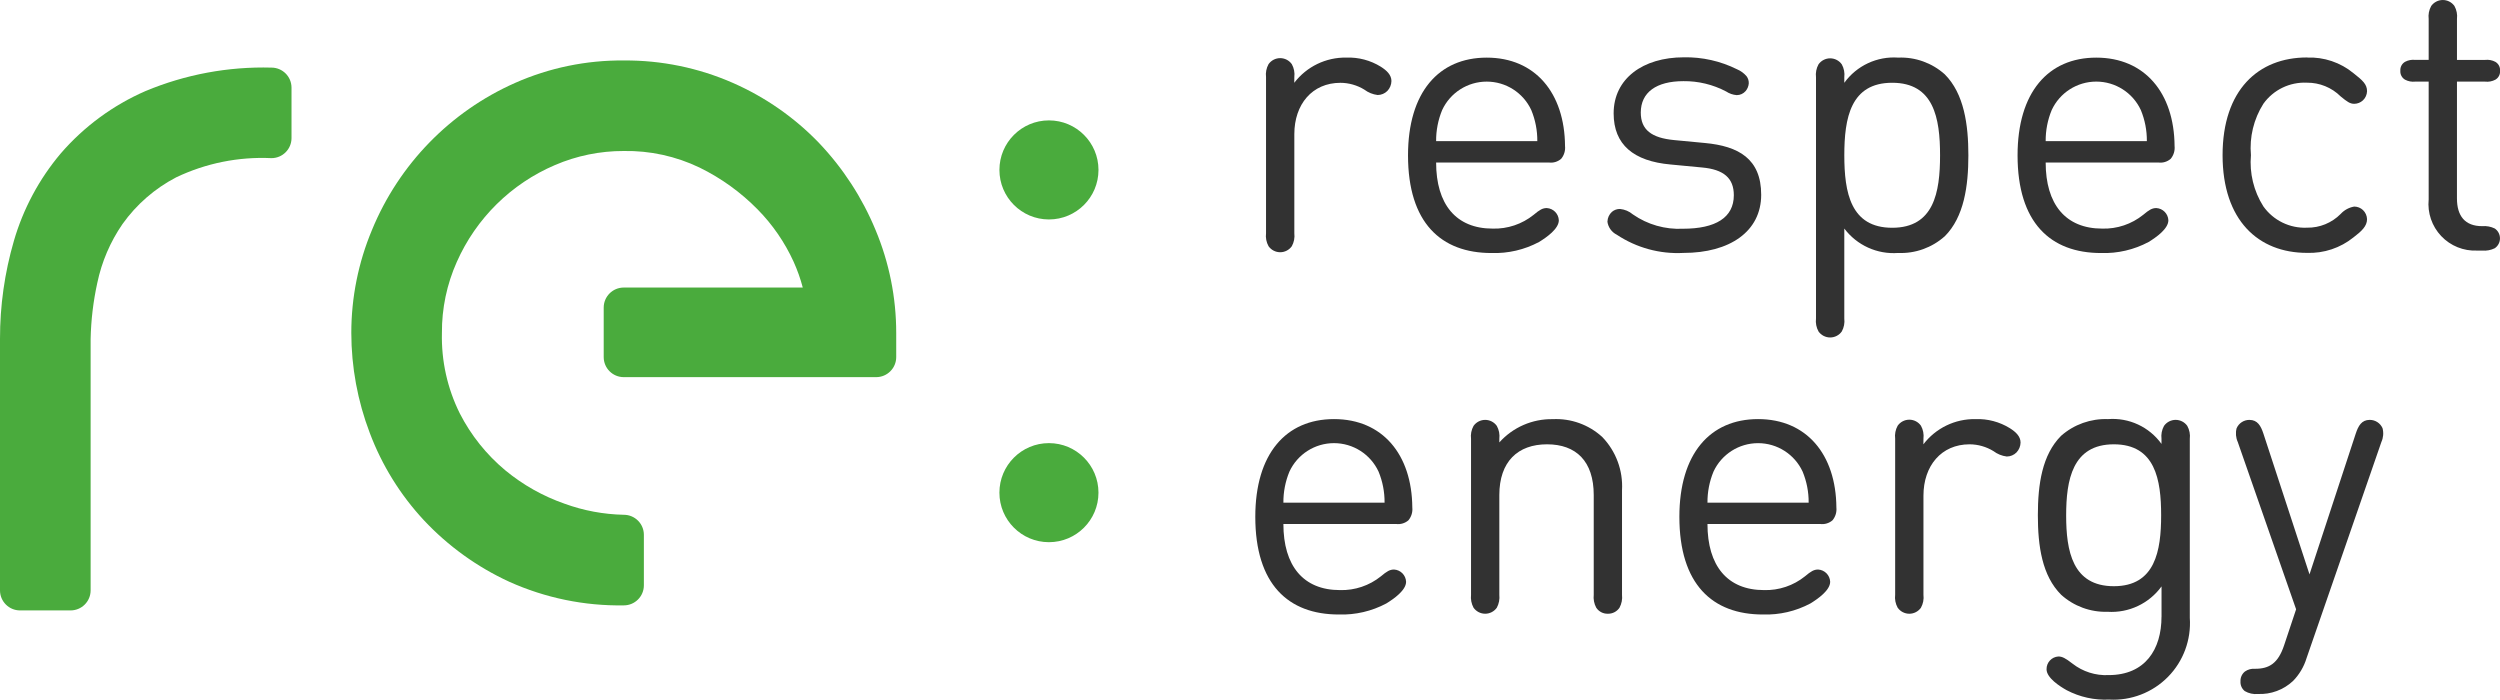
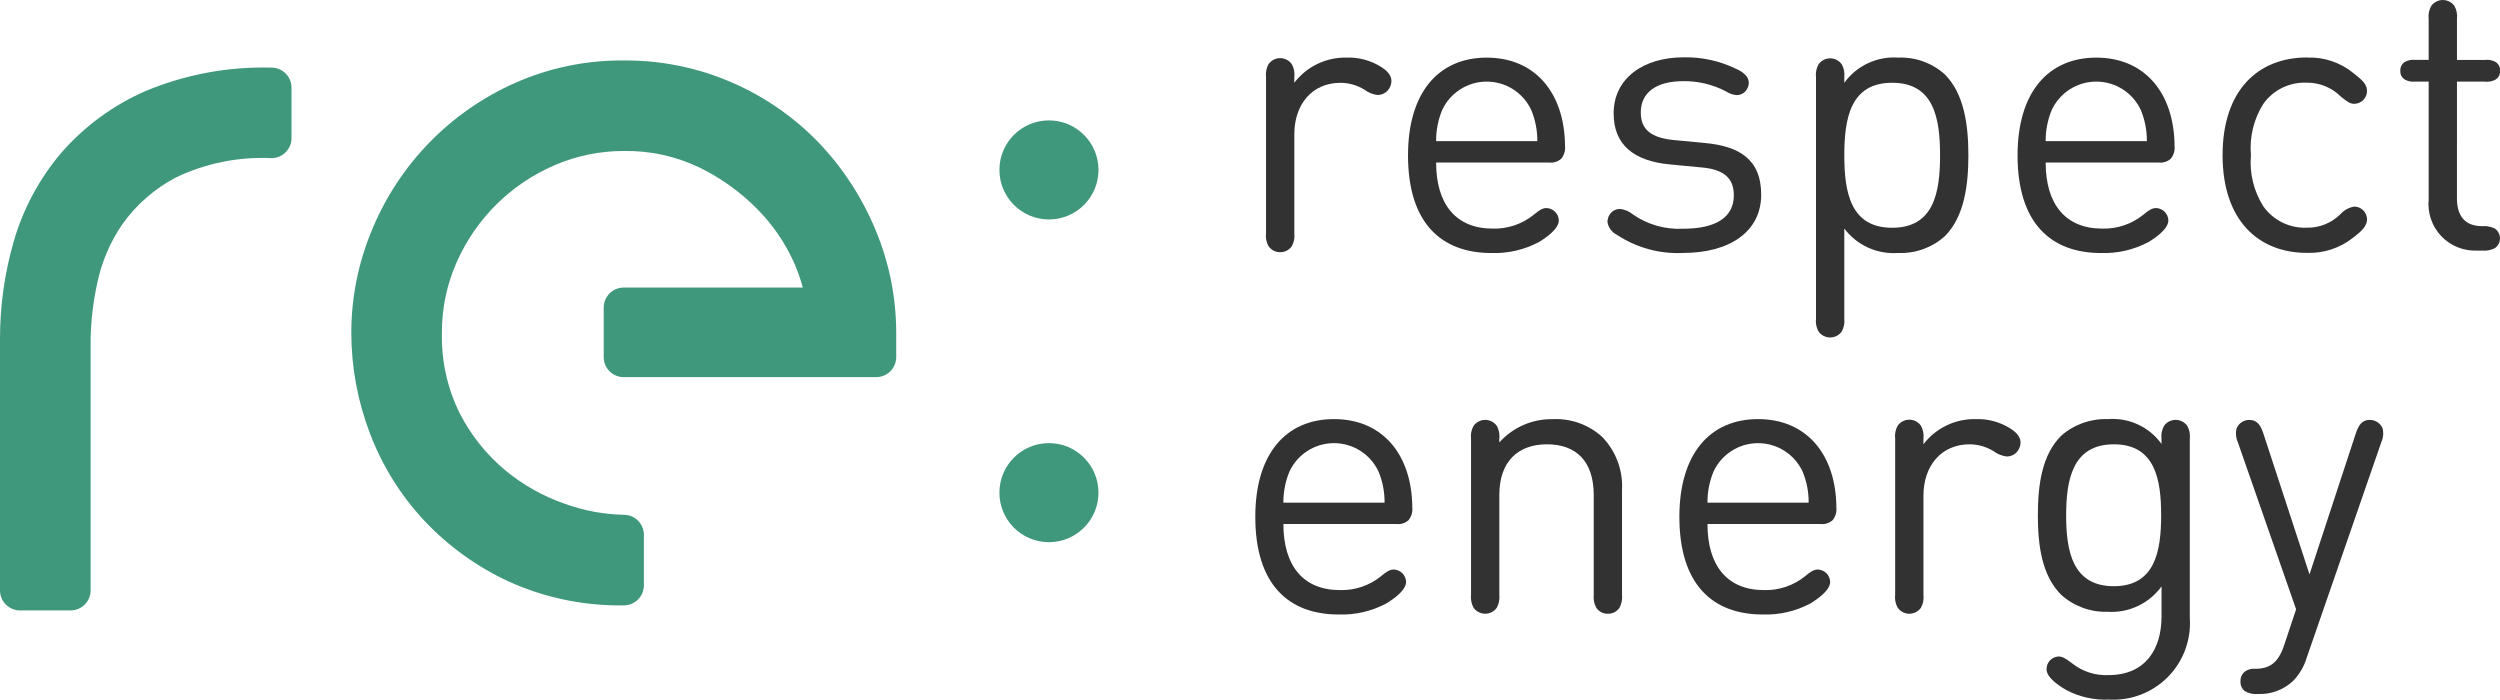
<svg xmlns="http://www.w3.org/2000/svg" id="Group_2" data-name="Group 2" width="160" height="44.775" viewBox="0 0 160 44.775">
  <defs>
    <clipPath id="clip-path">
      <rect id="Rectangle_2" data-name="Rectangle 2" width="160" height="44.775" fill="#323232" />
    </clipPath>
  </defs>
  <g id="Mask_Group_1" data-name="Mask Group 1" clip-path="url(#clip-path)">
-     <path id="Path_1" data-name="Path 1" d="M17.372,14.3a19.553,19.553,0,0,0-8.057,1.5,15.184,15.184,0,0,0-5.427,3.993,15.283,15.283,0,0,0-3,5.6A22.35,22.35,0,0,0,0,31.668V47.756A1.284,1.284,0,0,0,1.284,49.04H4.514A1.284,1.284,0,0,0,5.8,47.756V31.668a18.575,18.575,0,0,1,.427-3.59,10.387,10.387,0,0,1,1.613-3.766,9.737,9.737,0,0,1,3.433-2.988,12.766,12.766,0,0,1,6.1-1.23,1.284,1.284,0,0,0,1.284-1.284V15.58A1.284,1.284,0,0,0,17.372,14.3" transform="translate(0 -9.973)" fill="#4AAB3D" />
-     <path id="Path_2" data-name="Path 2" d="M104.287,18.075a17.332,17.332,0,0,0-5.51-3.839A17.049,17.049,0,0,0,91.794,12.8a16.821,16.821,0,0,0-6.956,1.437,17.624,17.624,0,0,0-9.154,9.4,17.045,17.045,0,0,0-1.327,6.6,18.031,18.031,0,0,0,1.181,6.4A16.979,16.979,0,0,0,79,42.223a17.51,17.51,0,0,0,5.469,3.941,17.173,17.173,0,0,0,7.328,1.51,1.284,1.284,0,0,0,1.284-1.284V43.16a1.284,1.284,0,0,0-1.284-1.284,11.8,11.8,0,0,1-3.784-.706,12.326,12.326,0,0,1-3.8-2.138A11.63,11.63,0,0,1,81.3,35.389a10.959,10.959,0,0,1-1.144-5.152,10.955,10.955,0,0,1,.952-4.543,12.033,12.033,0,0,1,6.283-6.2,11.074,11.074,0,0,1,4.4-.9,10.766,10.766,0,0,1,4.853,1.06,13.551,13.551,0,0,1,3.72,2.682,11.676,11.676,0,0,1,2.3,3.344,10.41,10.41,0,0,1,.586,1.653H91.794a1.284,1.284,0,0,0-1.284,1.284v3.166a1.284,1.284,0,0,0,1.284,1.284h16.153a1.284,1.284,0,0,0,1.284-1.284V30.238a17.06,17.06,0,0,0-1.327-6.6,18.1,18.1,0,0,0-3.617-5.562" transform="translate(-51.873 -8.93)" fill="#4AAB3D" />
-     <path id="Path_3" data-name="Path 3" d="M214.705,31.824a3.17,3.17,0,1,0-3.169-3.17,3.17,3.17,0,0,0,3.169,3.17" transform="translate(-147.573 -17.779)" fill="#4AAB3D" />
-     <path id="Path_4" data-name="Path 4" d="M214.705,93.79a3.17,3.17,0,1,0,3.17,3.17,3.17,3.17,0,0,0-3.17-3.17" transform="translate(-147.573 -65.43)" fill="#4AAB3D" />
+     <path id="Path_1" data-name="Path 1" d="M17.372,14.3a19.553,19.553,0,0,0-8.057,1.5,15.184,15.184,0,0,0-5.427,3.993,15.283,15.283,0,0,0-3,5.6A22.35,22.35,0,0,0,0,31.668V47.756A1.284,1.284,0,0,0,1.284,49.04H4.514A1.284,1.284,0,0,0,5.8,47.756V31.668a18.575,18.575,0,0,1,.427-3.59,10.387,10.387,0,0,1,1.613-3.766,9.737,9.737,0,0,1,3.433-2.988,12.766,12.766,0,0,1,6.1-1.23,1.284,1.284,0,0,0,1.284-1.284V15.58A1.284,1.284,0,0,0,17.372,14.3" transform="translate(0 -9.973)" fill="#3f987c" />
+     <path id="Path_2" data-name="Path 2" d="M104.287,18.075a17.332,17.332,0,0,0-5.51-3.839A17.049,17.049,0,0,0,91.794,12.8a16.821,16.821,0,0,0-6.956,1.437,17.624,17.624,0,0,0-9.154,9.4,17.045,17.045,0,0,0-1.327,6.6,18.031,18.031,0,0,0,1.181,6.4A16.979,16.979,0,0,0,79,42.223a17.51,17.51,0,0,0,5.469,3.941,17.173,17.173,0,0,0,7.328,1.51,1.284,1.284,0,0,0,1.284-1.284V43.16a1.284,1.284,0,0,0-1.284-1.284,11.8,11.8,0,0,1-3.784-.706,12.326,12.326,0,0,1-3.8-2.138A11.63,11.63,0,0,1,81.3,35.389a10.959,10.959,0,0,1-1.144-5.152,10.955,10.955,0,0,1,.952-4.543,12.033,12.033,0,0,1,6.283-6.2,11.074,11.074,0,0,1,4.4-.9,10.766,10.766,0,0,1,4.853,1.06,13.551,13.551,0,0,1,3.72,2.682,11.676,11.676,0,0,1,2.3,3.344,10.41,10.41,0,0,1,.586,1.653H91.794a1.284,1.284,0,0,0-1.284,1.284v3.166a1.284,1.284,0,0,0,1.284,1.284h16.153a1.284,1.284,0,0,0,1.284-1.284V30.238a17.06,17.06,0,0,0-1.327-6.6,18.1,18.1,0,0,0-3.617-5.562" transform="translate(-51.873 -8.93)" fill="#3f987c" />
+     <path id="Path_3" data-name="Path 3" d="M214.705,31.824a3.17,3.17,0,1,0-3.169-3.17,3.17,3.17,0,0,0,3.169,3.17" transform="translate(-147.573 -17.779)" fill="#3f987c" />
+     <path id="Path_4" data-name="Path 4" d="M214.705,93.79a3.17,3.17,0,1,0,3.17,3.17,3.17,3.17,0,0,0-3.17-3.17" transform="translate(-147.573 -65.43)" fill="#3f987c" />
    <path id="Path_5" data-name="Path 5" d="M269.758,13.8a4.1,4.1,0,0,1,3.337-1.613,3.905,3.905,0,0,1,2.2.583c.373.236.682.521.682.918a.946.946,0,0,1-.261.633.883.883,0,0,1-.62.261,1.77,1.77,0,0,1-.856-.347,2.952,2.952,0,0,0-1.526-.434c-1.811,0-2.952,1.377-2.952,3.288v6.339a1.37,1.37,0,0,1-.161.831.912.912,0,0,1-1.489,0,1.371,1.371,0,0,1-.161-.831V13.438a1.371,1.371,0,0,1,.161-.831.912.912,0,0,1,1.489,0,1.369,1.369,0,0,1,.161.831Z" transform="translate(-186.925 -8.501)" fill="#323232" />
    <path id="Path_6" data-name="Path 6" d="M306.291,17.531a5.1,5.1,0,0,0-.385-1.985,3.144,3.144,0,0,0-5.706,0,5.1,5.1,0,0,0-.385,1.985ZM299.815,18.9c0,2.667,1.265,4.231,3.622,4.231a4,4,0,0,0,2.618-.881c.384-.323.571-.434.844-.434a.819.819,0,0,1,.769.782c0,.546-.782,1.092-1.266,1.389a6.045,6.045,0,0,1-3.039.707c-3.238,0-5.347-1.936-5.347-6.253,0-4.032,1.96-6.253,5.037-6.253,3.1,0,4.987,2.258,5.012,5.657a1.105,1.105,0,0,1-.248.819,1,1,0,0,1-.794.236Z" transform="translate(-207.903 -8.5)" fill="#323232" />
    <path id="Path_7" data-name="Path 7" d="M340.228,22.652a.875.875,0,0,1,.285-.62.768.768,0,0,1,.521-.186,1.479,1.479,0,0,1,.819.347,5.164,5.164,0,0,0,3.213.918c2.072,0,3.25-.707,3.25-2.146,0-1.092-.645-1.65-2.034-1.774L344.272,19c-2.369-.211-3.648-1.265-3.648-3.275,0-2.221,1.874-3.585,4.491-3.585a7.332,7.332,0,0,1,3.412.769,1.62,1.62,0,0,1,.608.447.71.71,0,0,1,.137.459.864.864,0,0,1-.2.484.748.748,0,0,1-.571.261,1.44,1.44,0,0,1-.682-.236,5.726,5.726,0,0,0-2.729-.658c-1.737,0-2.729.72-2.729,2.01,0,1.1.682,1.625,2.146,1.762l1.96.186c2.146.2,3.6,1.005,3.6,3.313,0,2.357-2.022,3.722-4.975,3.722a7.028,7.028,0,0,1-4.268-1.166,1.1,1.1,0,0,1-.6-.844" transform="translate(-237.351 -8.472)" fill="#323232" />
    <path id="Path_8" data-name="Path 8" d="M389.245,23.077c2.668,0,3.064-2.258,3.064-4.64s-.4-4.64-3.064-4.64-3.064,2.258-3.064,4.64.4,4.64,3.064,4.64m3.362.546a4.209,4.209,0,0,1-2.978,1.067,3.952,3.952,0,0,1-3.449-1.563v5.756a1.372,1.372,0,0,1-.161.831.913.913,0,0,1-1.489,0,1.372,1.372,0,0,1-.161-.831V13.449a1.372,1.372,0,0,1,.161-.831.913.913,0,0,1,1.489,0,1.372,1.372,0,0,1,.161.831V13.8a3.912,3.912,0,0,1,3.449-1.613,4.209,4.209,0,0,1,2.978,1.067c1.241,1.241,1.514,3.226,1.514,5.186s-.273,3.945-1.514,5.186" transform="translate(-268.145 -8.5)" fill="#323232" />
    <path id="Path_9" data-name="Path 9" d="M435.307,17.531a5.1,5.1,0,0,0-.384-1.985,3.144,3.144,0,0,0-5.707,0,5.1,5.1,0,0,0-.385,1.985ZM428.831,18.9c0,2.667,1.265,4.231,3.622,4.231a4,4,0,0,0,2.618-.881c.384-.323.571-.434.844-.434a.819.819,0,0,1,.769.782c0,.546-.782,1.092-1.265,1.389a6.045,6.045,0,0,1-3.04.707c-3.238,0-5.347-1.936-5.347-6.253,0-4.032,1.96-6.253,5.037-6.253,3.1,0,4.987,2.258,5.012,5.657a1.105,1.105,0,0,1-.248.819,1,1,0,0,1-.794.236Z" transform="translate(-297.908 -8.5)" fill="#323232" />
    <path id="Path_10" data-name="Path 10" d="M475.831,12.185a4.4,4.4,0,0,1,2.978,1c.583.459.868.707.868,1.154a.844.844,0,0,1-.261.583.833.833,0,0,1-.558.223c-.273,0-.459-.136-.868-.471a3.019,3.019,0,0,0-2.158-.881,3.241,3.241,0,0,0-2.792,1.352,5.28,5.28,0,0,0-.794,3.288,5.262,5.262,0,0,0,.794,3.275,3.251,3.251,0,0,0,2.792,1.365,2.961,2.961,0,0,0,2.158-.881,1.525,1.525,0,0,1,.868-.471.832.832,0,0,1,.558.223.843.843,0,0,1,.261.583c0,.447-.347.769-.868,1.166a4.493,4.493,0,0,1-2.978.992c-3.114,0-5.4-2.084-5.4-6.253s2.283-6.253,5.4-6.253" transform="translate(-328.186 -8.501)" fill="#323232" />
    <path id="Path_11" data-name="Path 11" d="M511.675,12.7c0,1.116.509,1.774,1.613,1.774a1.532,1.532,0,0,1,.806.149.765.765,0,0,1,0,1.265,1.528,1.528,0,0,1-.806.149h-.323a2.982,2.982,0,0,1-3.1-3.275V5.223h-.856a1.118,1.118,0,0,1-.657-.124.611.611,0,0,1-.3-.571.611.611,0,0,1,.3-.571,1.118,1.118,0,0,1,.657-.124h.856V1.216a1.373,1.373,0,0,1,.161-.831.913.913,0,0,1,1.489,0,1.369,1.369,0,0,1,.161.831V3.834h1.8a1.12,1.12,0,0,1,.658.124.61.61,0,0,1,.3.571.611.611,0,0,1-.3.571,1.12,1.12,0,0,1-.658.124h-1.8Z" transform="translate(-354.43)" fill="#323232" />
    <path id="Path_12" data-name="Path 12" d="M273.964,94.055a5.1,5.1,0,0,0-.384-1.985,3.144,3.144,0,0,0-5.707,0,5.1,5.1,0,0,0-.385,1.985Zm-6.476,1.365c0,2.668,1.265,4.231,3.622,4.231a4.006,4.006,0,0,0,2.618-.881c.384-.323.571-.435.844-.435a.819.819,0,0,1,.769.782c0,.546-.782,1.092-1.265,1.389a6.045,6.045,0,0,1-3.039.707c-3.238,0-5.347-1.935-5.347-6.253,0-4.032,1.96-6.253,5.037-6.253,3.1,0,4.987,2.258,5.012,5.657a1.106,1.106,0,0,1-.248.819,1,1,0,0,1-.794.236Z" transform="translate(-185.351 -61.885)" fill="#323232" />
    <path id="Path_13" data-name="Path 13" d="M321.013,99.948a1.417,1.417,0,0,1-.161.831.875.875,0,0,1-.744.385.86.86,0,0,1-.744-.385,1.42,1.42,0,0,1-.161-.831V93.571c0-2.171-1.129-3.25-2.99-3.25s-3.052,1.1-3.052,3.25v6.377a1.422,1.422,0,0,1-.161.831.913.913,0,0,1-1.489,0,1.42,1.42,0,0,1-.161-.831V89.973a1.372,1.372,0,0,1,.161-.831.913.913,0,0,1,1.489,0,1.372,1.372,0,0,1,.161.831V90.2a4.48,4.48,0,0,1,3.424-1.489,4.369,4.369,0,0,1,3.163,1.141,4.539,4.539,0,0,1,1.265,3.411Z" transform="translate(-217.204 -61.885)" fill="#323232" />
    <path id="Path_14" data-name="Path 14" d="M363.722,94.055a5.1,5.1,0,0,0-.385-1.985,3.144,3.144,0,0,0-5.706,0,5.1,5.1,0,0,0-.385,1.985Zm-6.476,1.365c0,2.668,1.265,4.231,3.622,4.231a4.006,4.006,0,0,0,2.618-.881c.384-.323.571-.435.844-.435a.819.819,0,0,1,.769.782c0,.546-.782,1.092-1.265,1.389a6.045,6.045,0,0,1-3.039.707c-3.238,0-5.347-1.935-5.347-6.253,0-4.032,1.96-6.253,5.037-6.253,3.1,0,4.987,2.258,5.012,5.657a1.106,1.106,0,0,1-.248.819,1,1,0,0,1-.794.236Z" transform="translate(-247.968 -61.885)" fill="#323232" />
    <path id="Path_15" data-name="Path 15" d="M402.918,90.32a4.1,4.1,0,0,1,3.337-1.613,3.905,3.905,0,0,1,2.2.583c.373.236.682.521.682.918a.946.946,0,0,1-.261.633.881.881,0,0,1-.62.26,1.772,1.772,0,0,1-.856-.347,2.95,2.95,0,0,0-1.526-.434c-1.811,0-2.952,1.377-2.952,3.288v6.339a1.37,1.37,0,0,1-.161.831.912.912,0,0,1-1.489,0,1.372,1.372,0,0,1-.161-.831V89.96a1.372,1.372,0,0,1,.161-.831.912.912,0,0,1,1.489,0,1.37,1.37,0,0,1,.161.831Z" transform="translate(-279.821 -61.884)" fill="#323232" />
    <path id="Path_16" data-name="Path 16" d="M436.2,90.32c-2.655,0-3.052,2.283-3.052,4.553s.4,4.528,3.052,4.528,3.027-2.27,3.027-4.541-.373-4.54-3.027-4.54m3.052,11.042V99.414a3.954,3.954,0,0,1-3.449,1.625,4.241,4.241,0,0,1-2.977-1.092c-1.216-1.216-1.489-3.1-1.489-5.087s.273-3.87,1.489-5.086a4.3,4.3,0,0,1,3-1.067,3.847,3.847,0,0,1,3.424,1.588v-.323a1.368,1.368,0,0,1,.161-.831.912.912,0,0,1,1.489,0,1.37,1.37,0,0,1,.161.831v11.451a4.9,4.9,0,0,1-5.161,5.235,5.31,5.31,0,0,1-2.716-.6c-.447-.248-1.291-.794-1.291-1.34a.807.807,0,0,1,.757-.819c.248,0,.459.112.906.459a3.477,3.477,0,0,0,2.307.732c2.357,0,3.387-1.662,3.387-3.734" transform="translate(-300.914 -61.884)" fill="#323232" />
    <path id="Path_17" data-name="Path 17" d="M480.91,89.74c.161-.484.372-.869.893-.869a.892.892,0,0,1,.819.534,1.323,1.323,0,0,1-.074.881l-4.789,13.833a3.572,3.572,0,0,1-.868,1.464,3.092,3.092,0,0,1-2.245.831,1.392,1.392,0,0,1-.843-.186.736.736,0,0,1-.273-.62.768.768,0,0,1,.285-.633,1,1,0,0,1,.658-.174c.893,0,1.464-.347,1.848-1.5l.769-2.307-3.734-10.707a1.321,1.321,0,0,1-.074-.881.891.891,0,0,1,.819-.534c.521,0,.732.385.893.869l2.953,9.019Z" transform="translate(-330.139 -61.999)" fill="#323232" />
  </g>
</svg>
